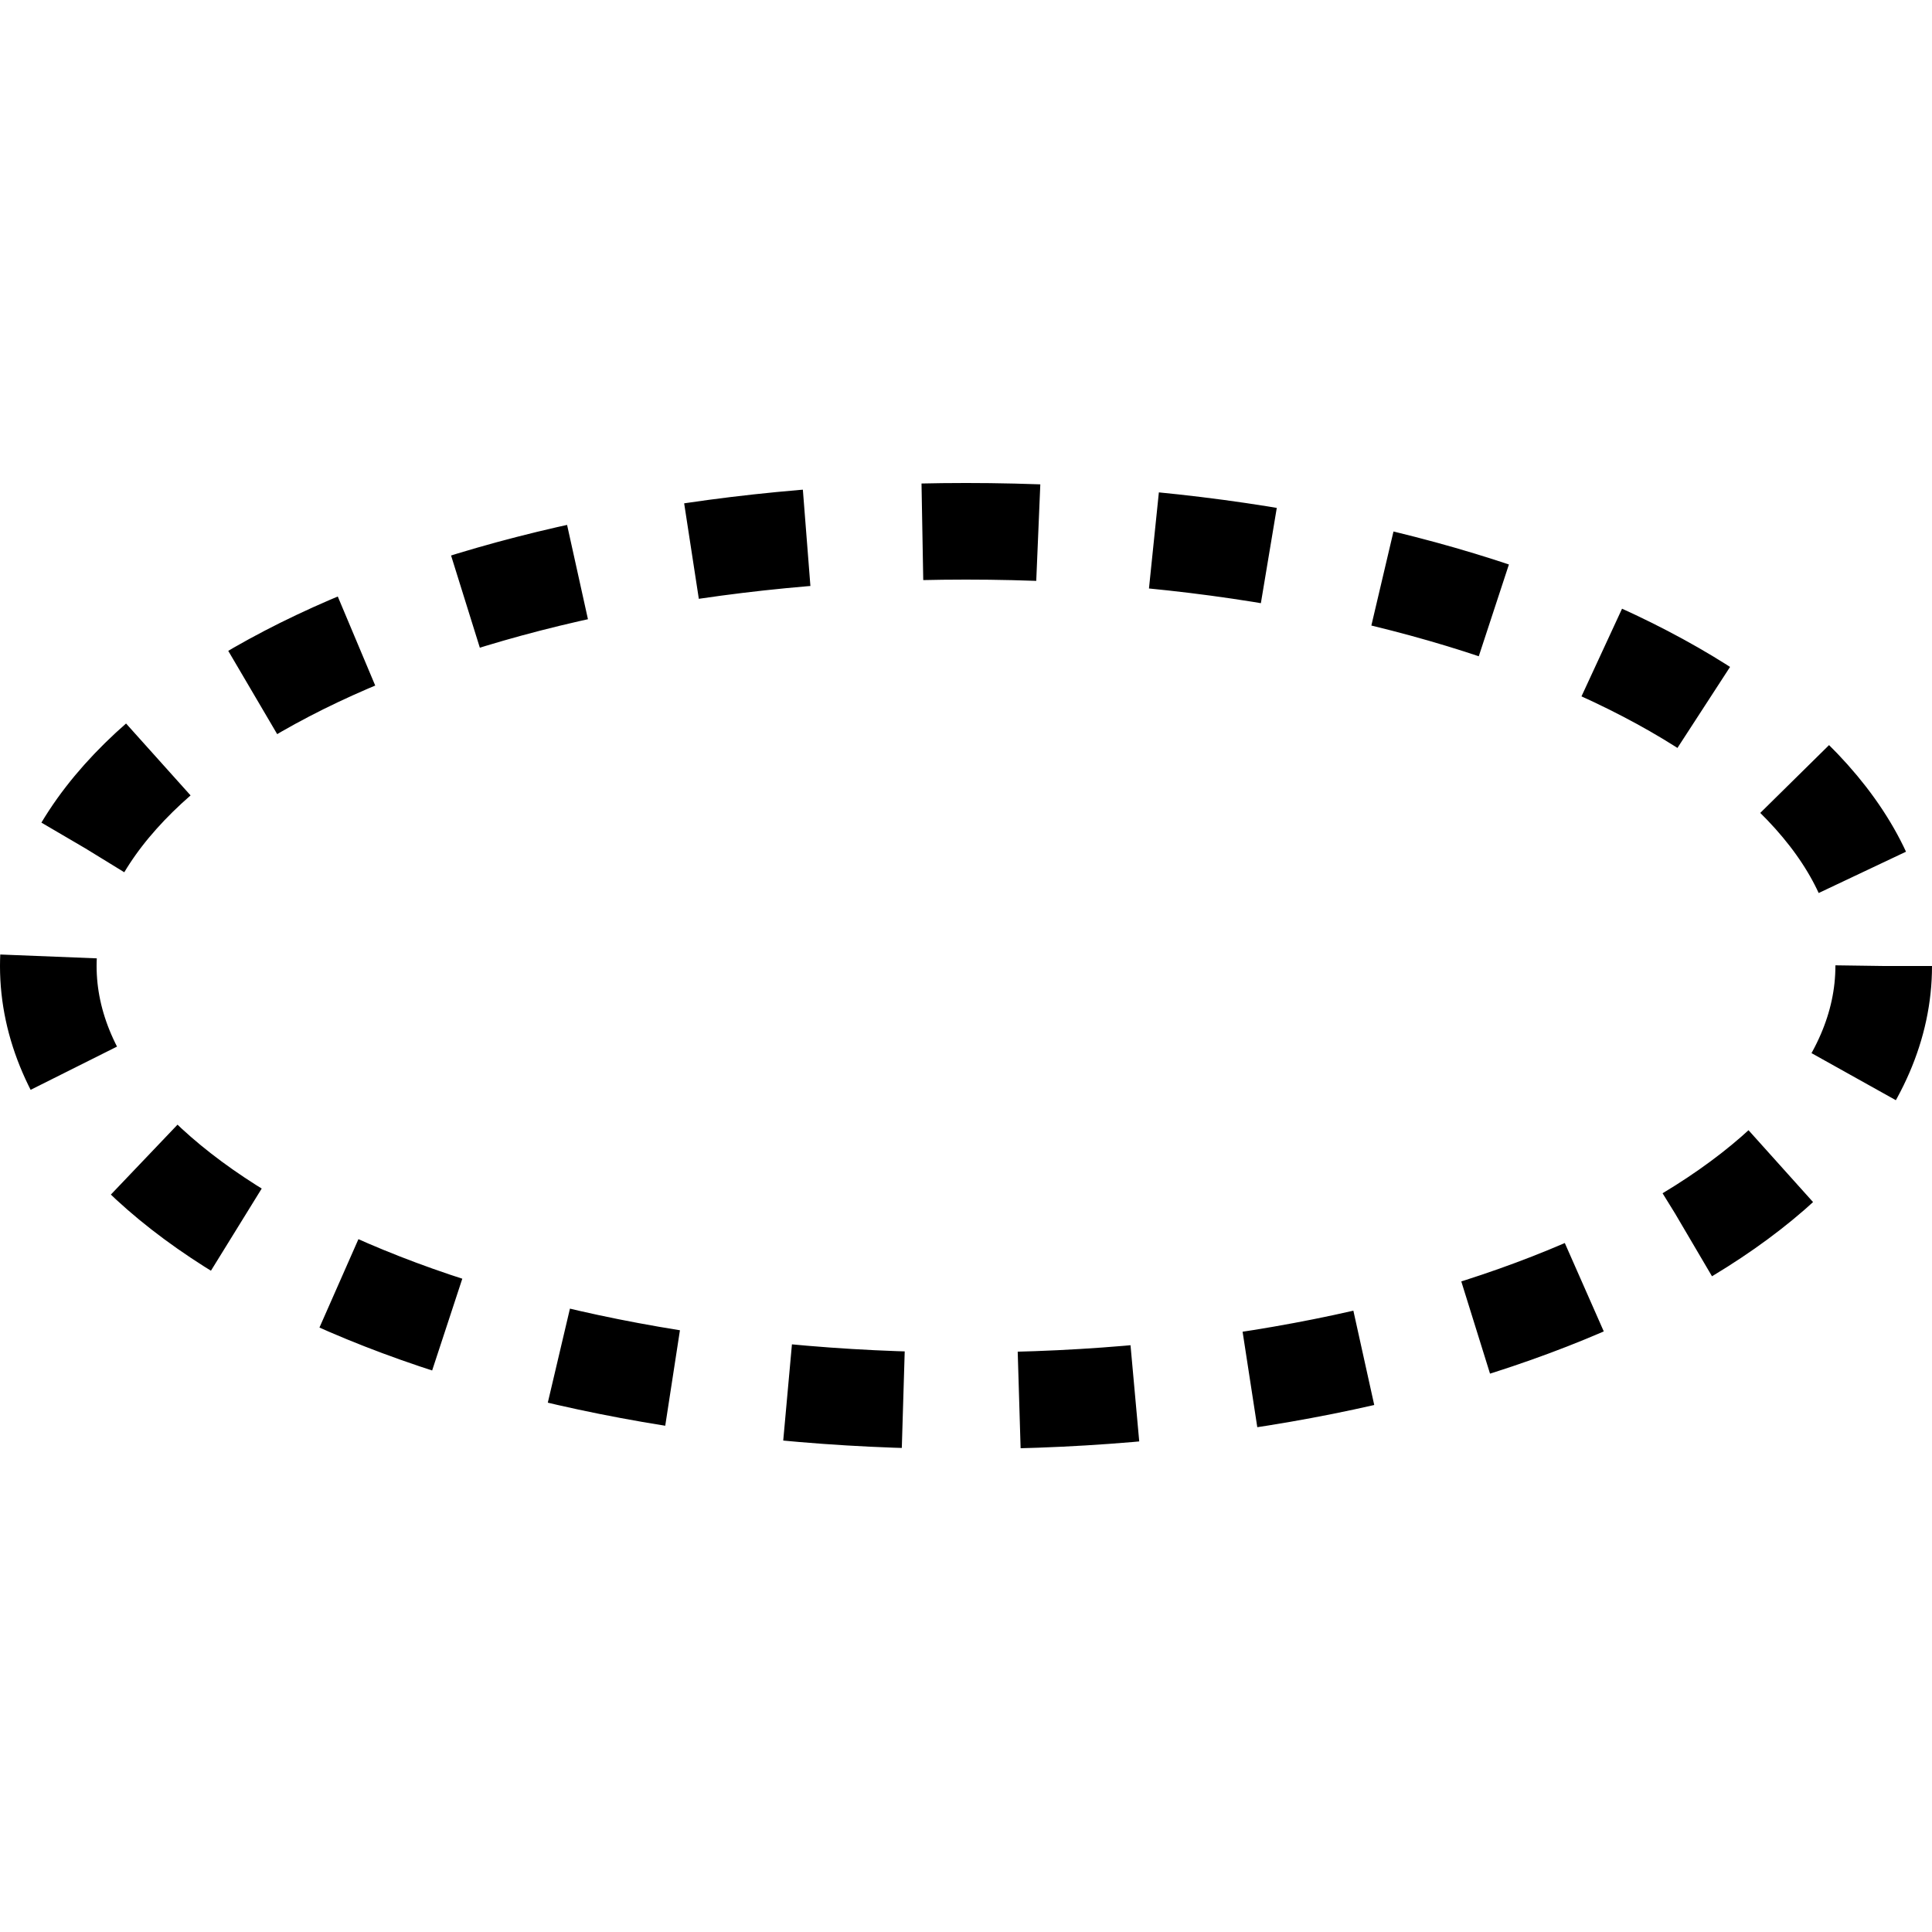
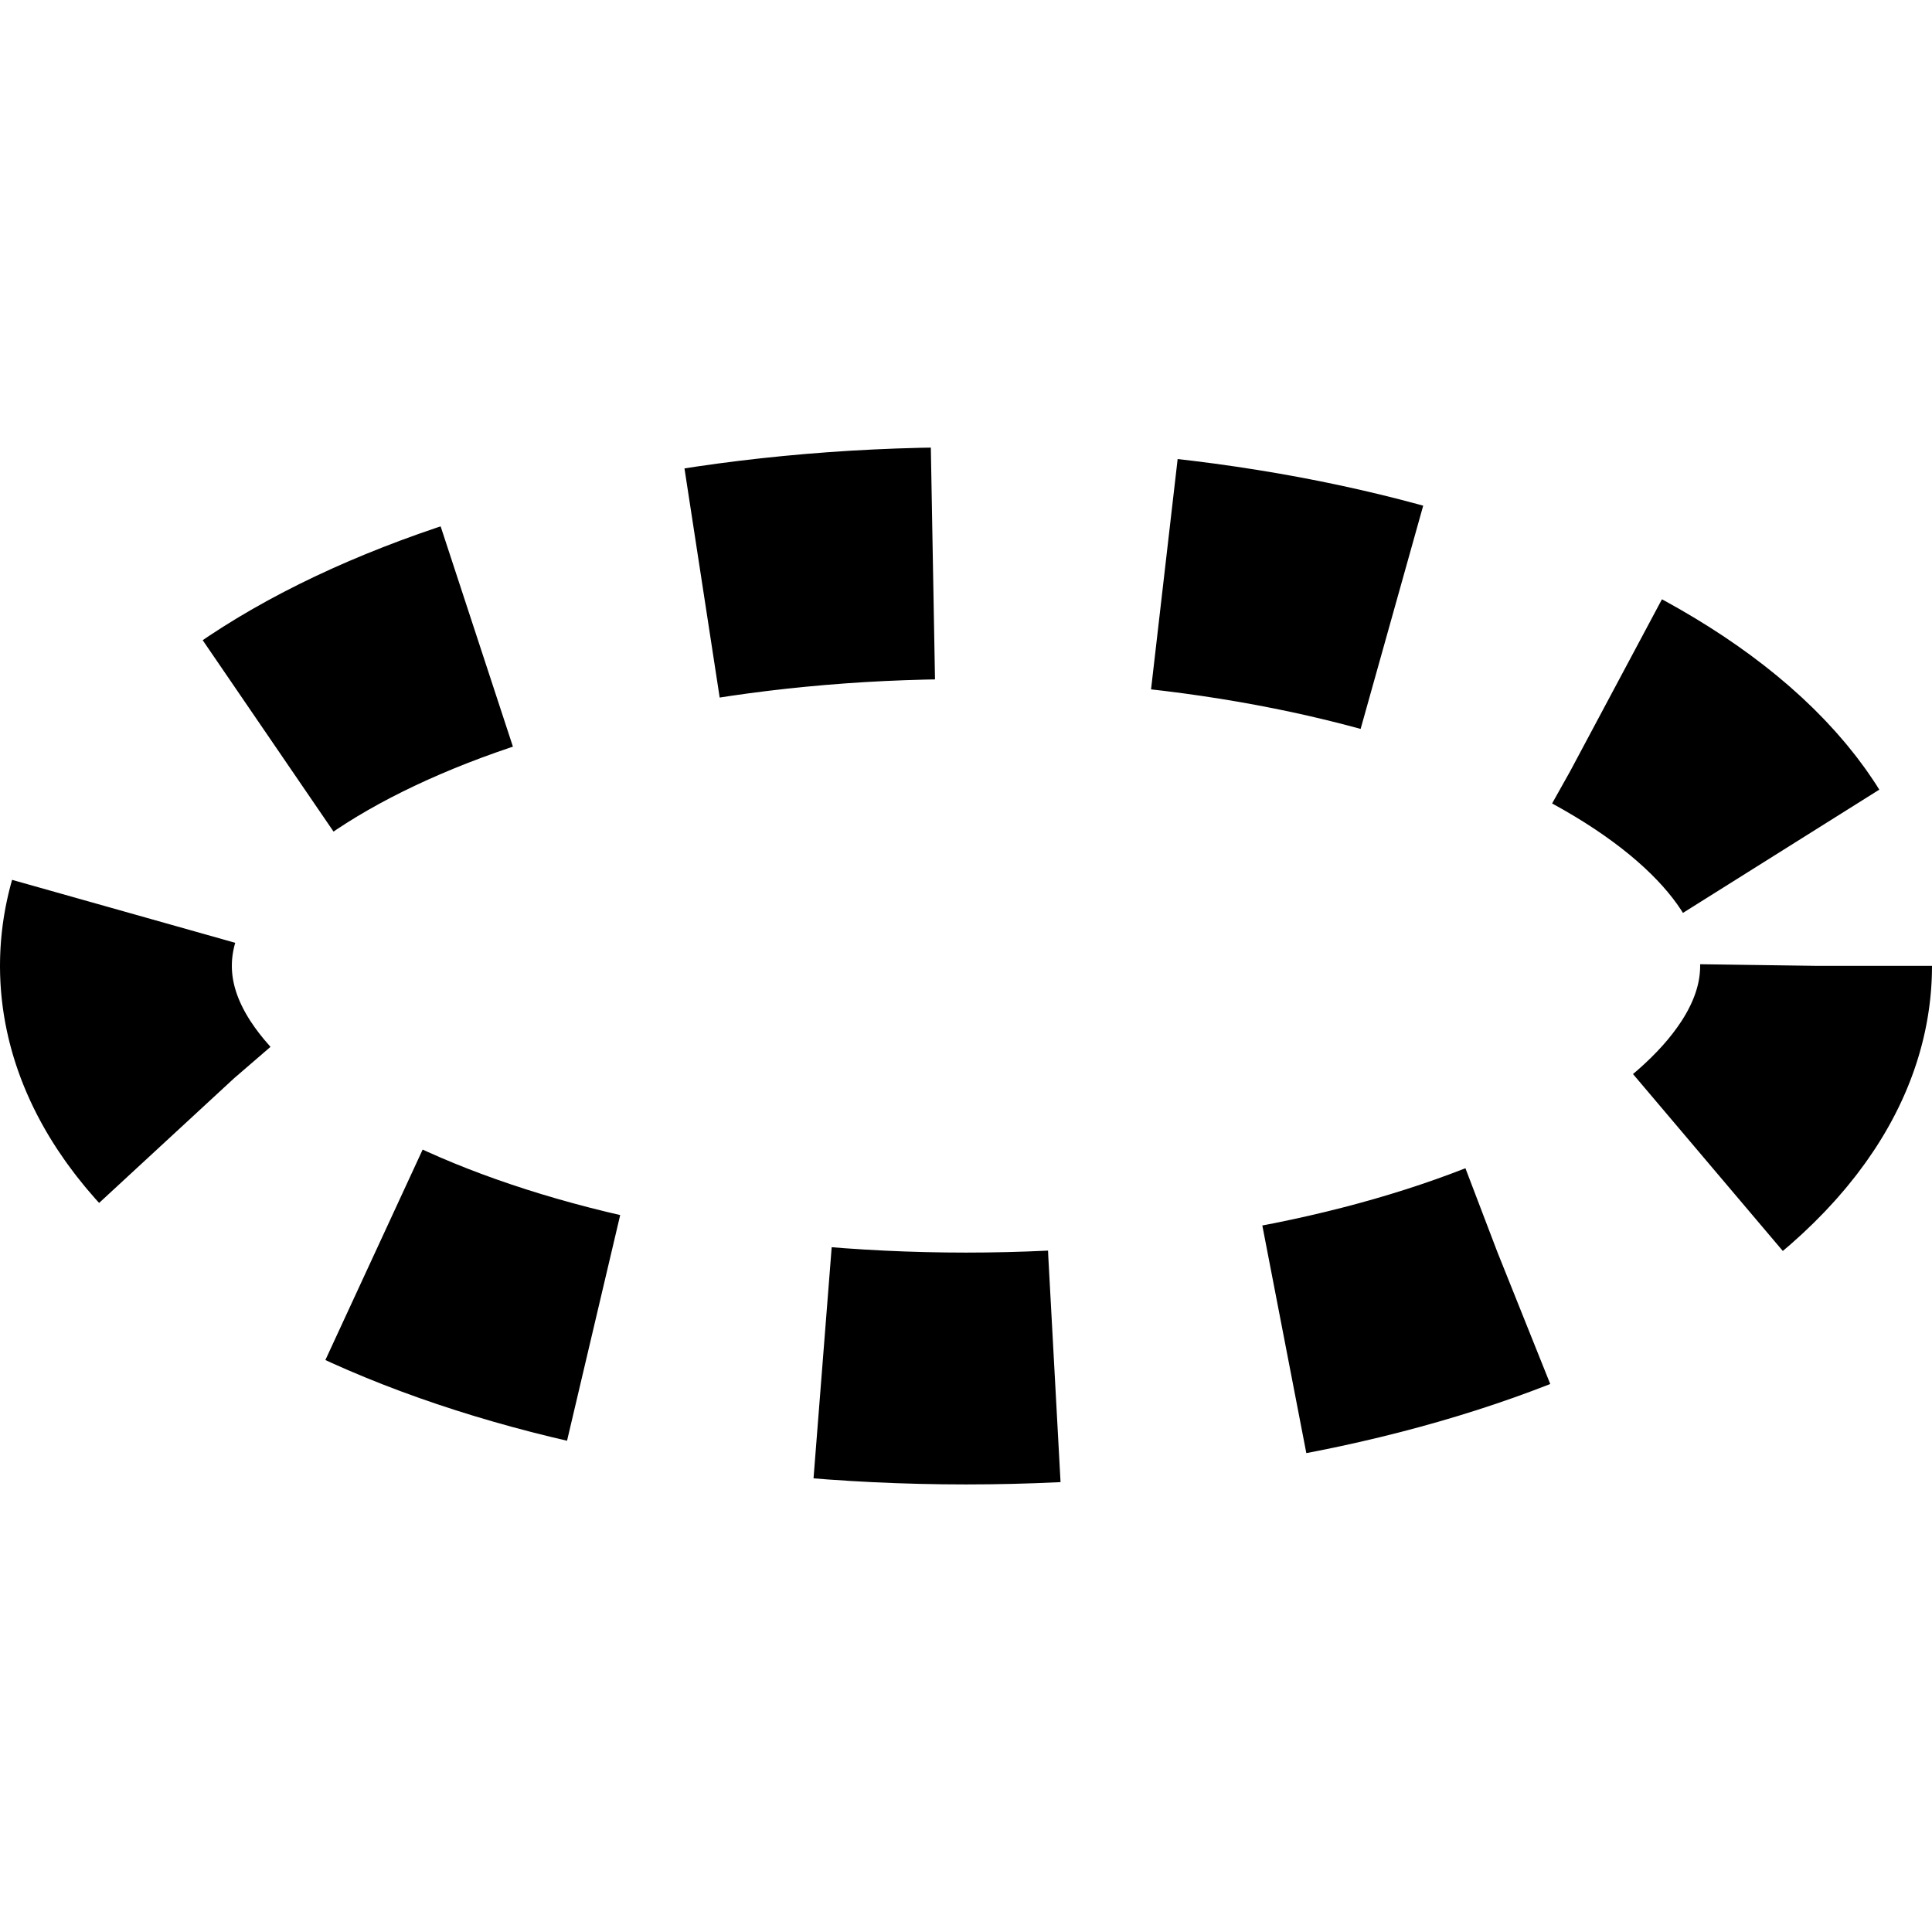
<svg xmlns="http://www.w3.org/2000/svg" width="100mm" height="100mm" viewBox="0 0 100 100" version="1.1" id="svg1">
  <defs id="defs1" />
  <g id="layer1" transform="translate(-27.552,-43.99112)">
-     <ellipse style="stroke-opacity:1;stroke-dasharray:6;stroke-width:5;stroke:#000000;fill-opacity:0.2;fill:none;opacity:1;" id="path2" cx="77.552" cy="93.991" rx="47.5" ry="22.5" />
+     <ellipse style="opacity:1;fill:none;fill-opacity:0.2;stroke:#000000;stroke-width:12;stroke-dasharray:12;stroke-dashoffset:0;stroke-opacity:1" id="path2" cx="77.552" cy="93.983" rx="44" ry="20.842" />
  </g>
</svg>
